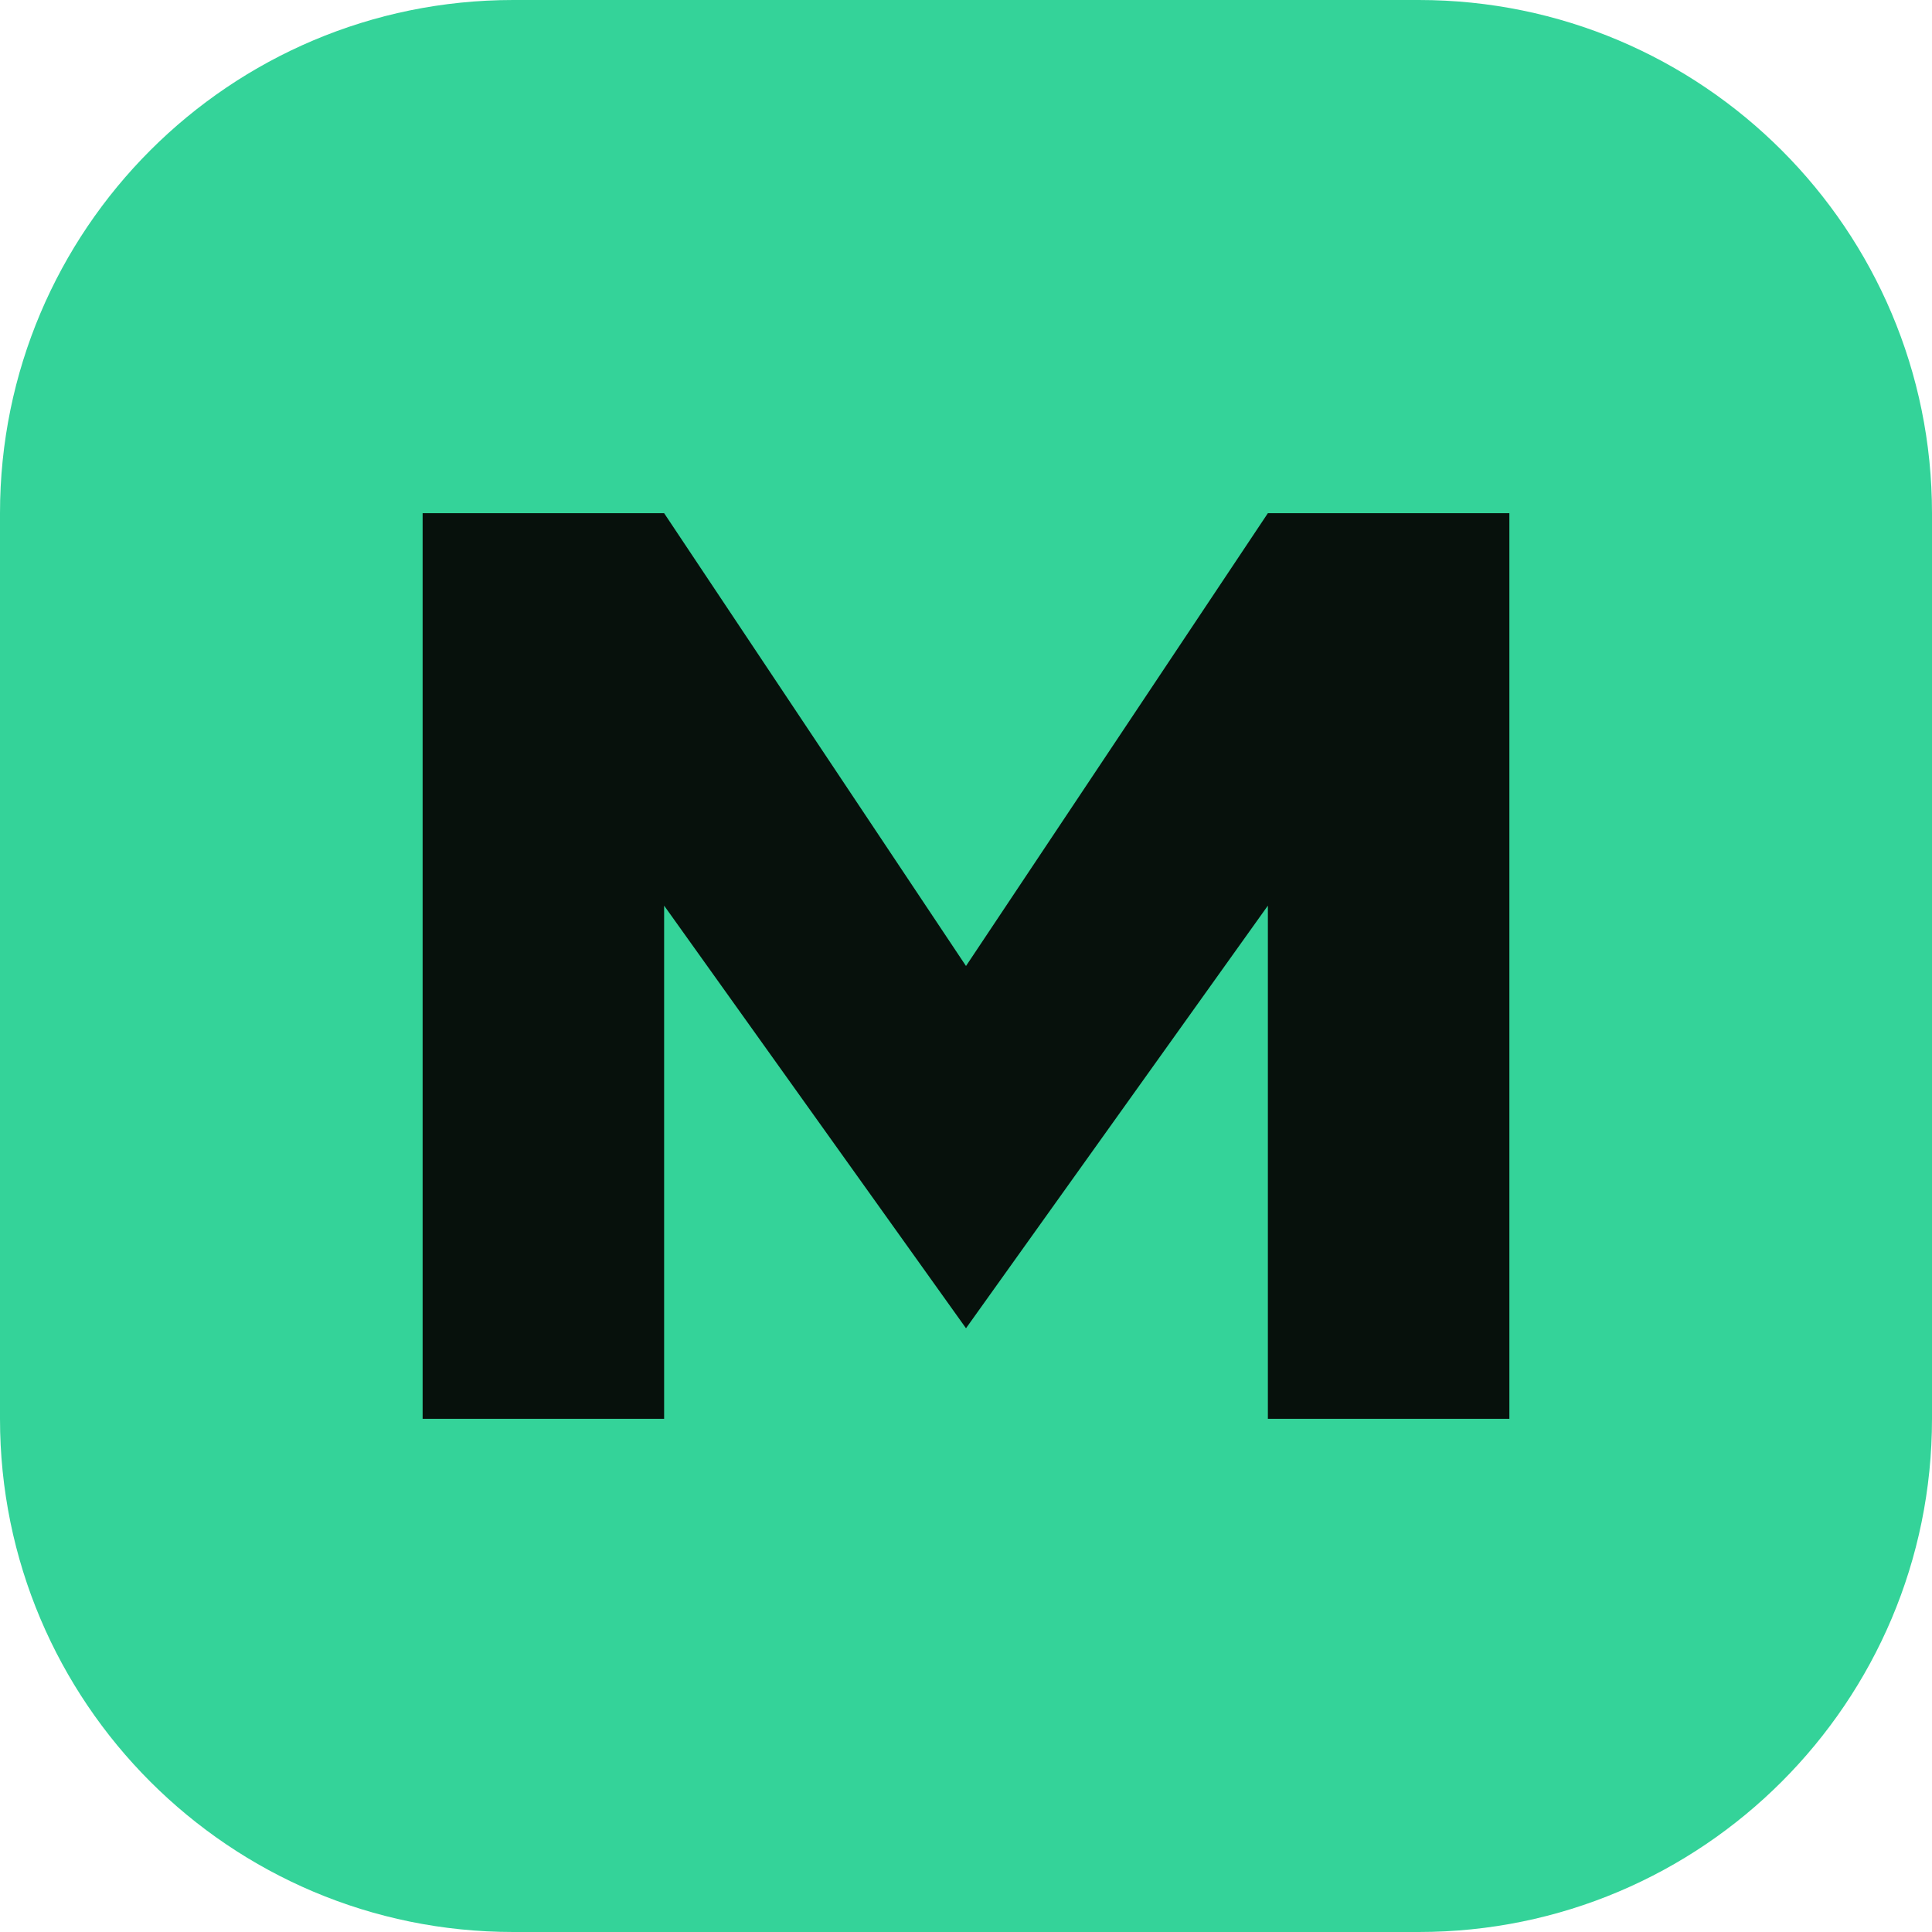
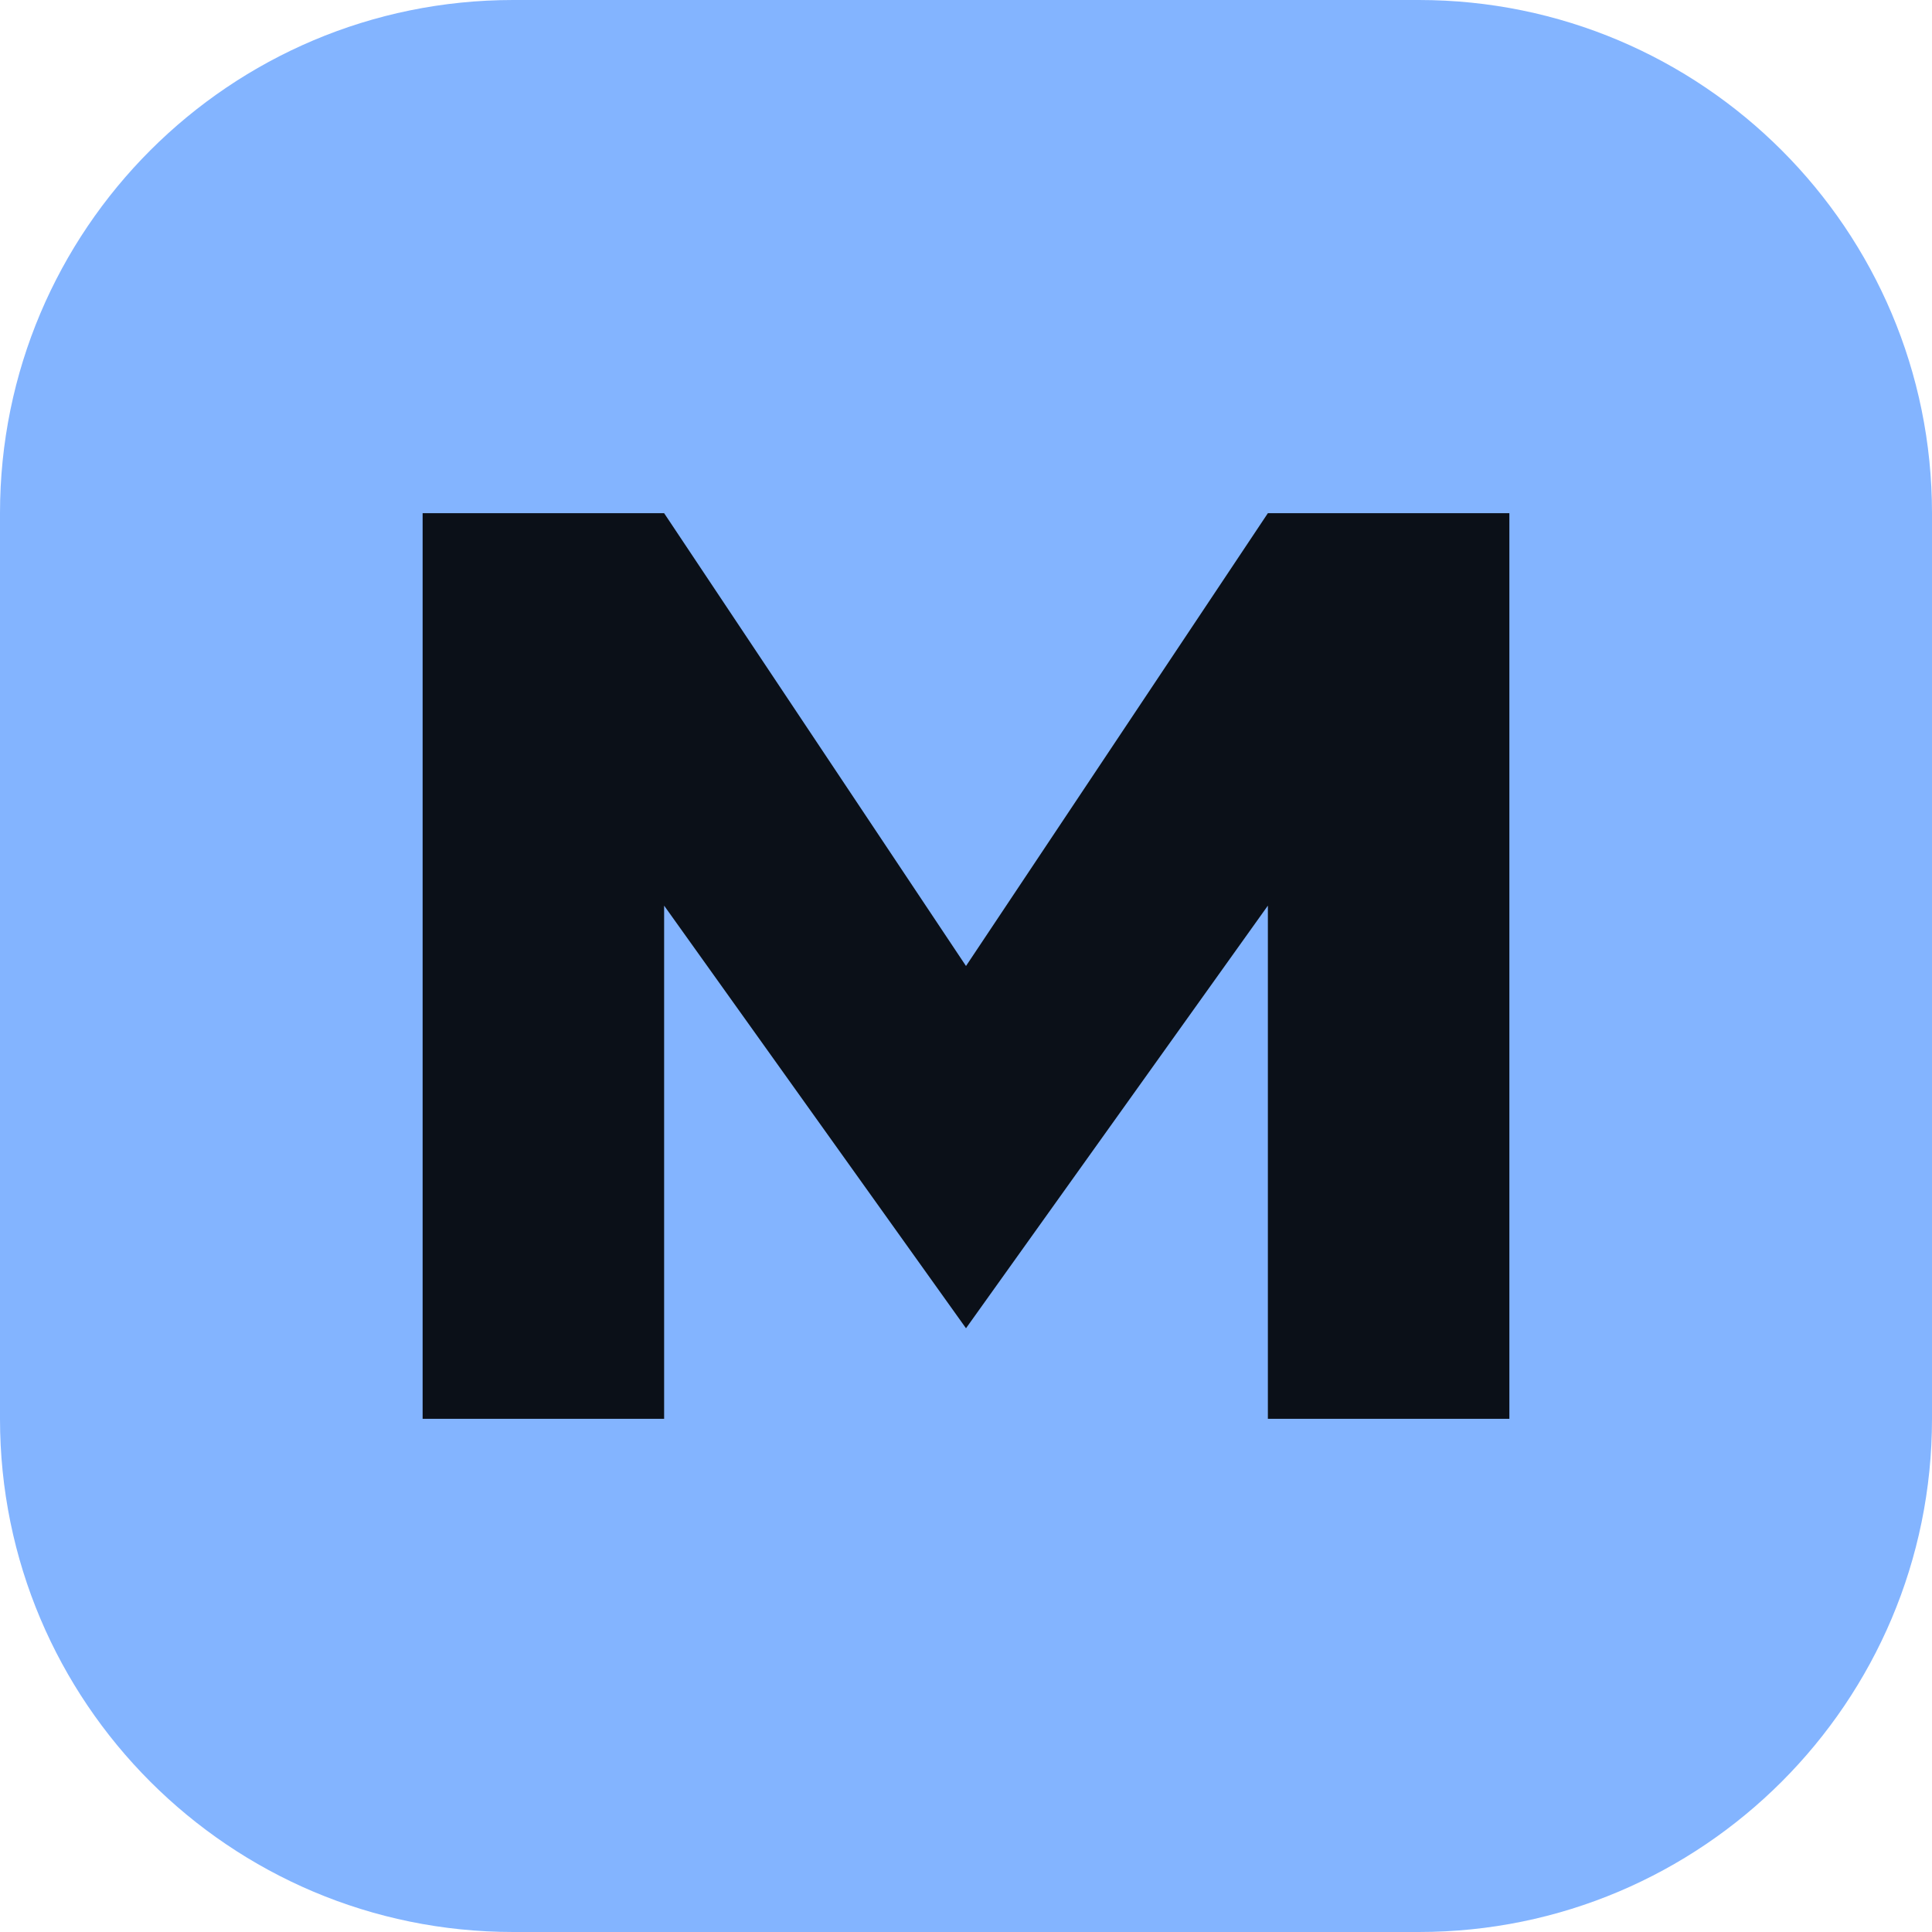
<svg xmlns="http://www.w3.org/2000/svg" viewBox="0 0 64 64">
-   <rect width="64" height="64" rx="17" fill="#34d399" />
-   <path d="M14 47V17h8l10 15 10-15h8v30h-8V30L32 44 22 30v17z" fill="#07110c" />
+   <rect width="64" height="64" rx="17" fill="#83b4ff" />
+   <path d="M14 47V17h8l10 15 10-15h8v30h-8V30L32 44 22 30v17z" fill="#0b1018" />
</svg>
